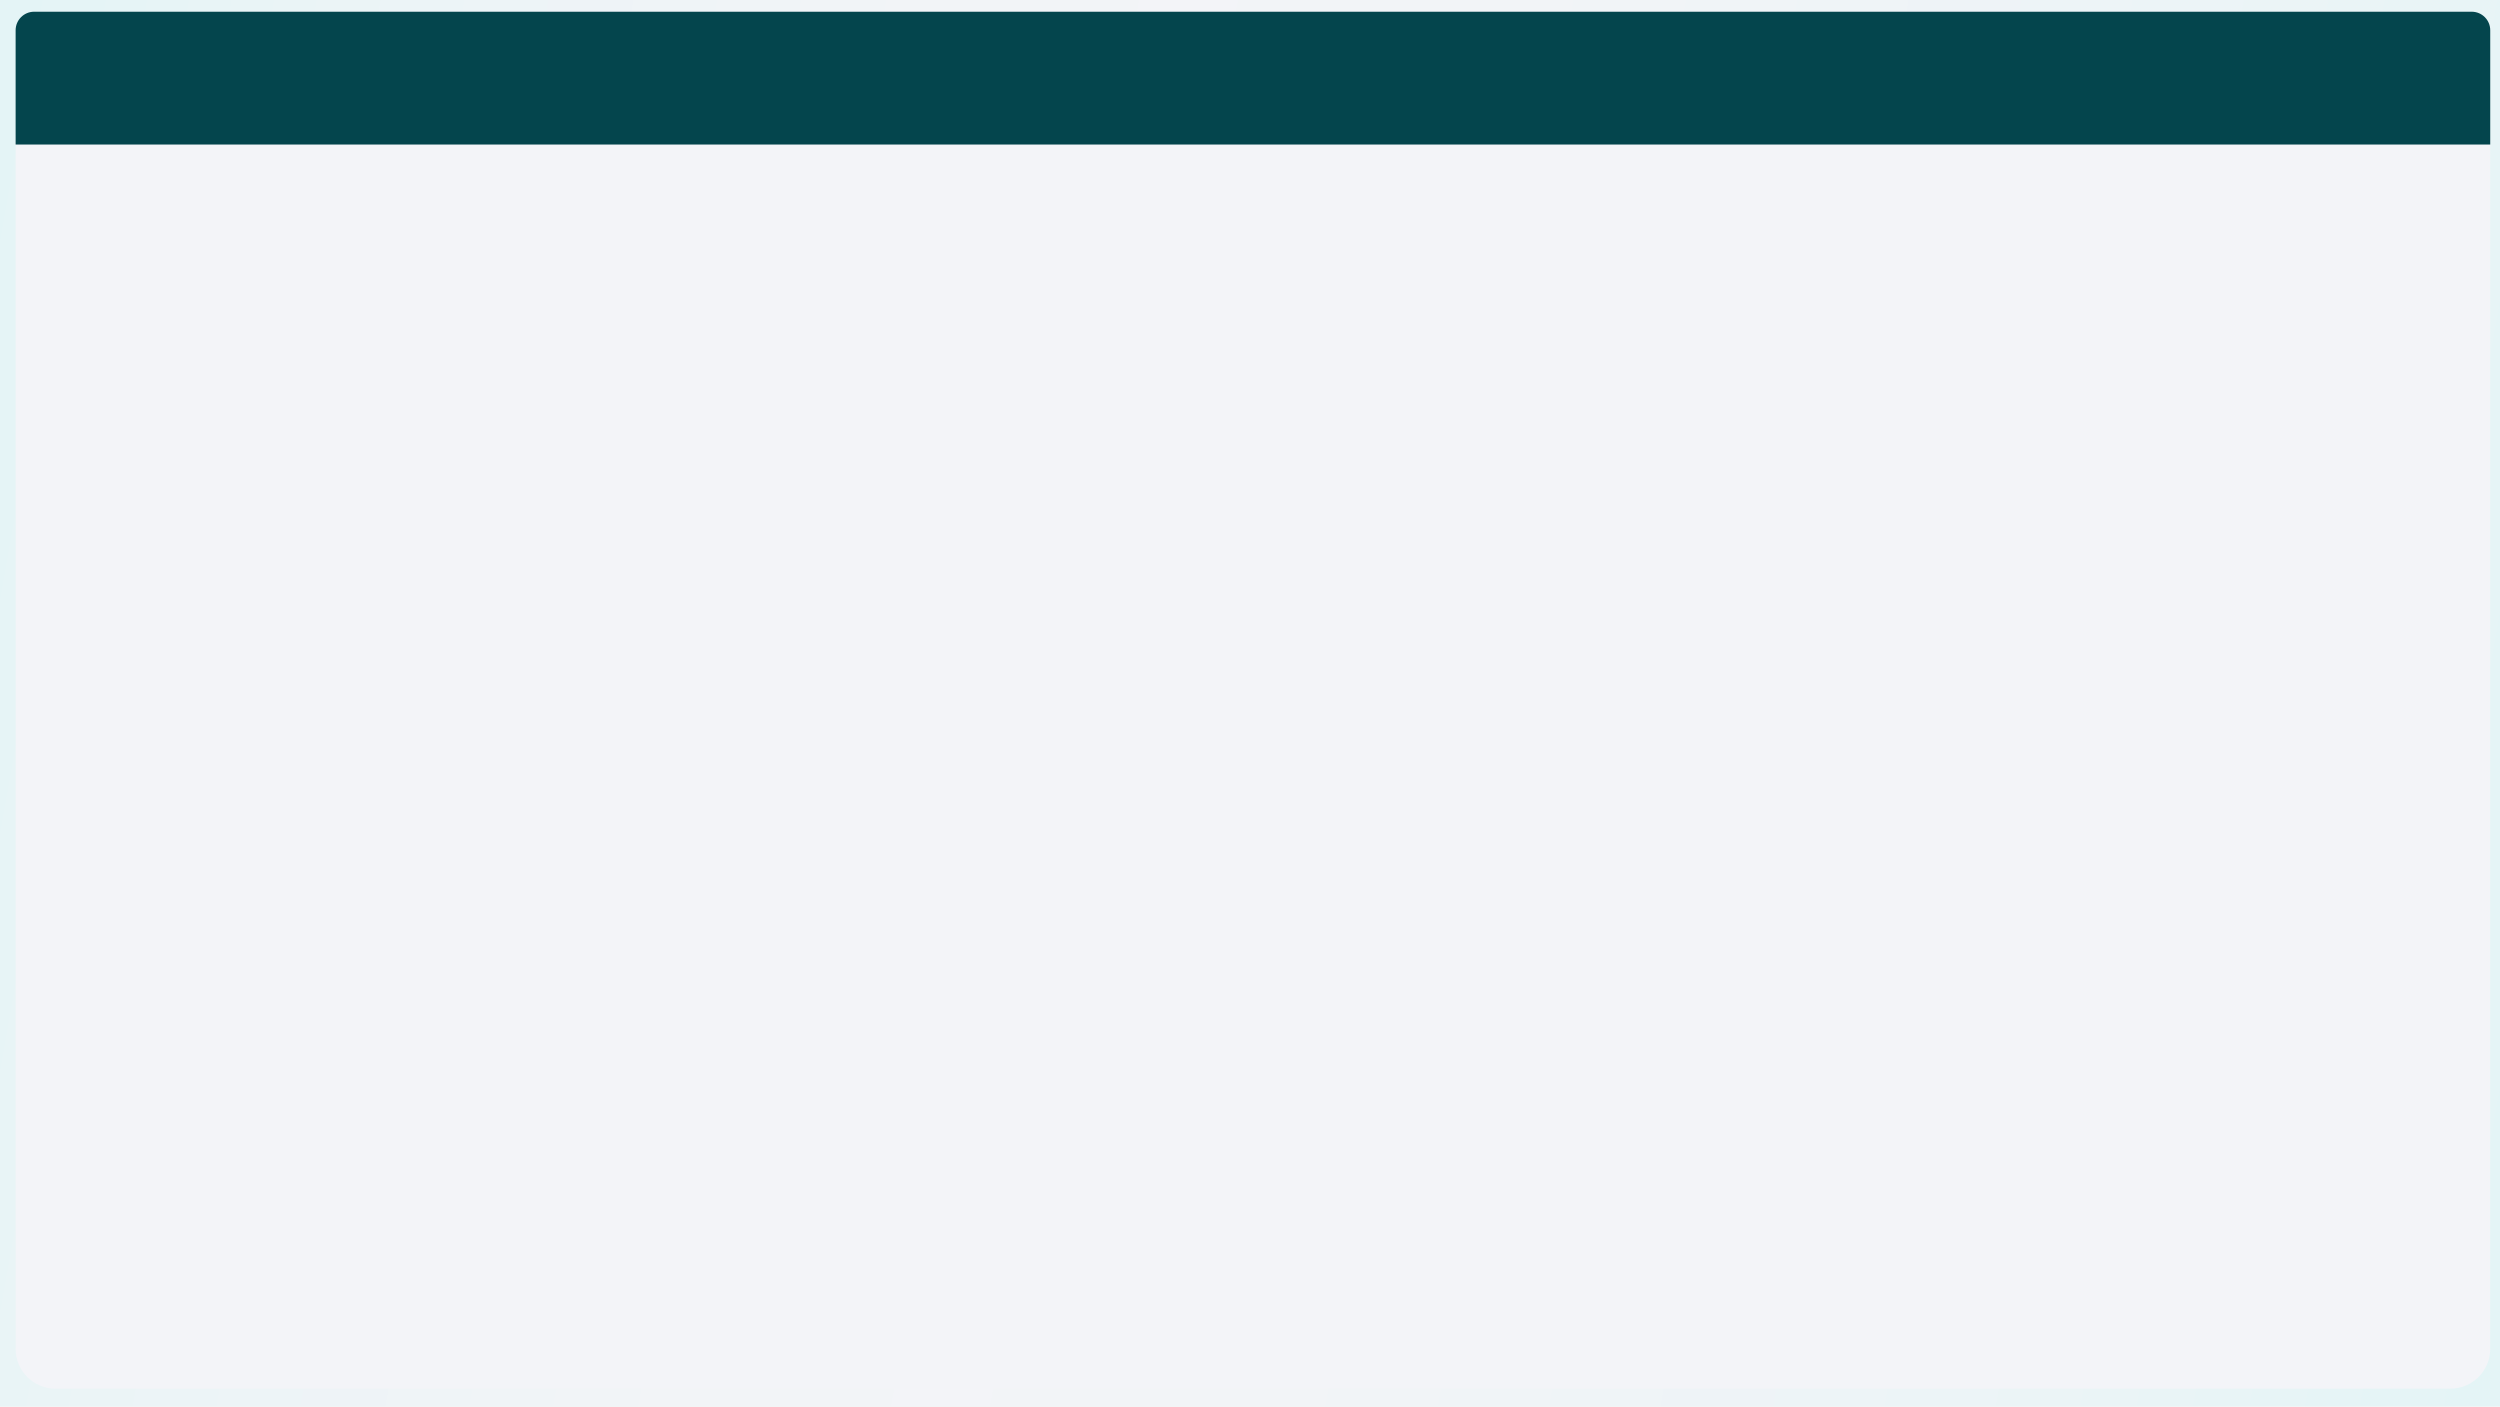
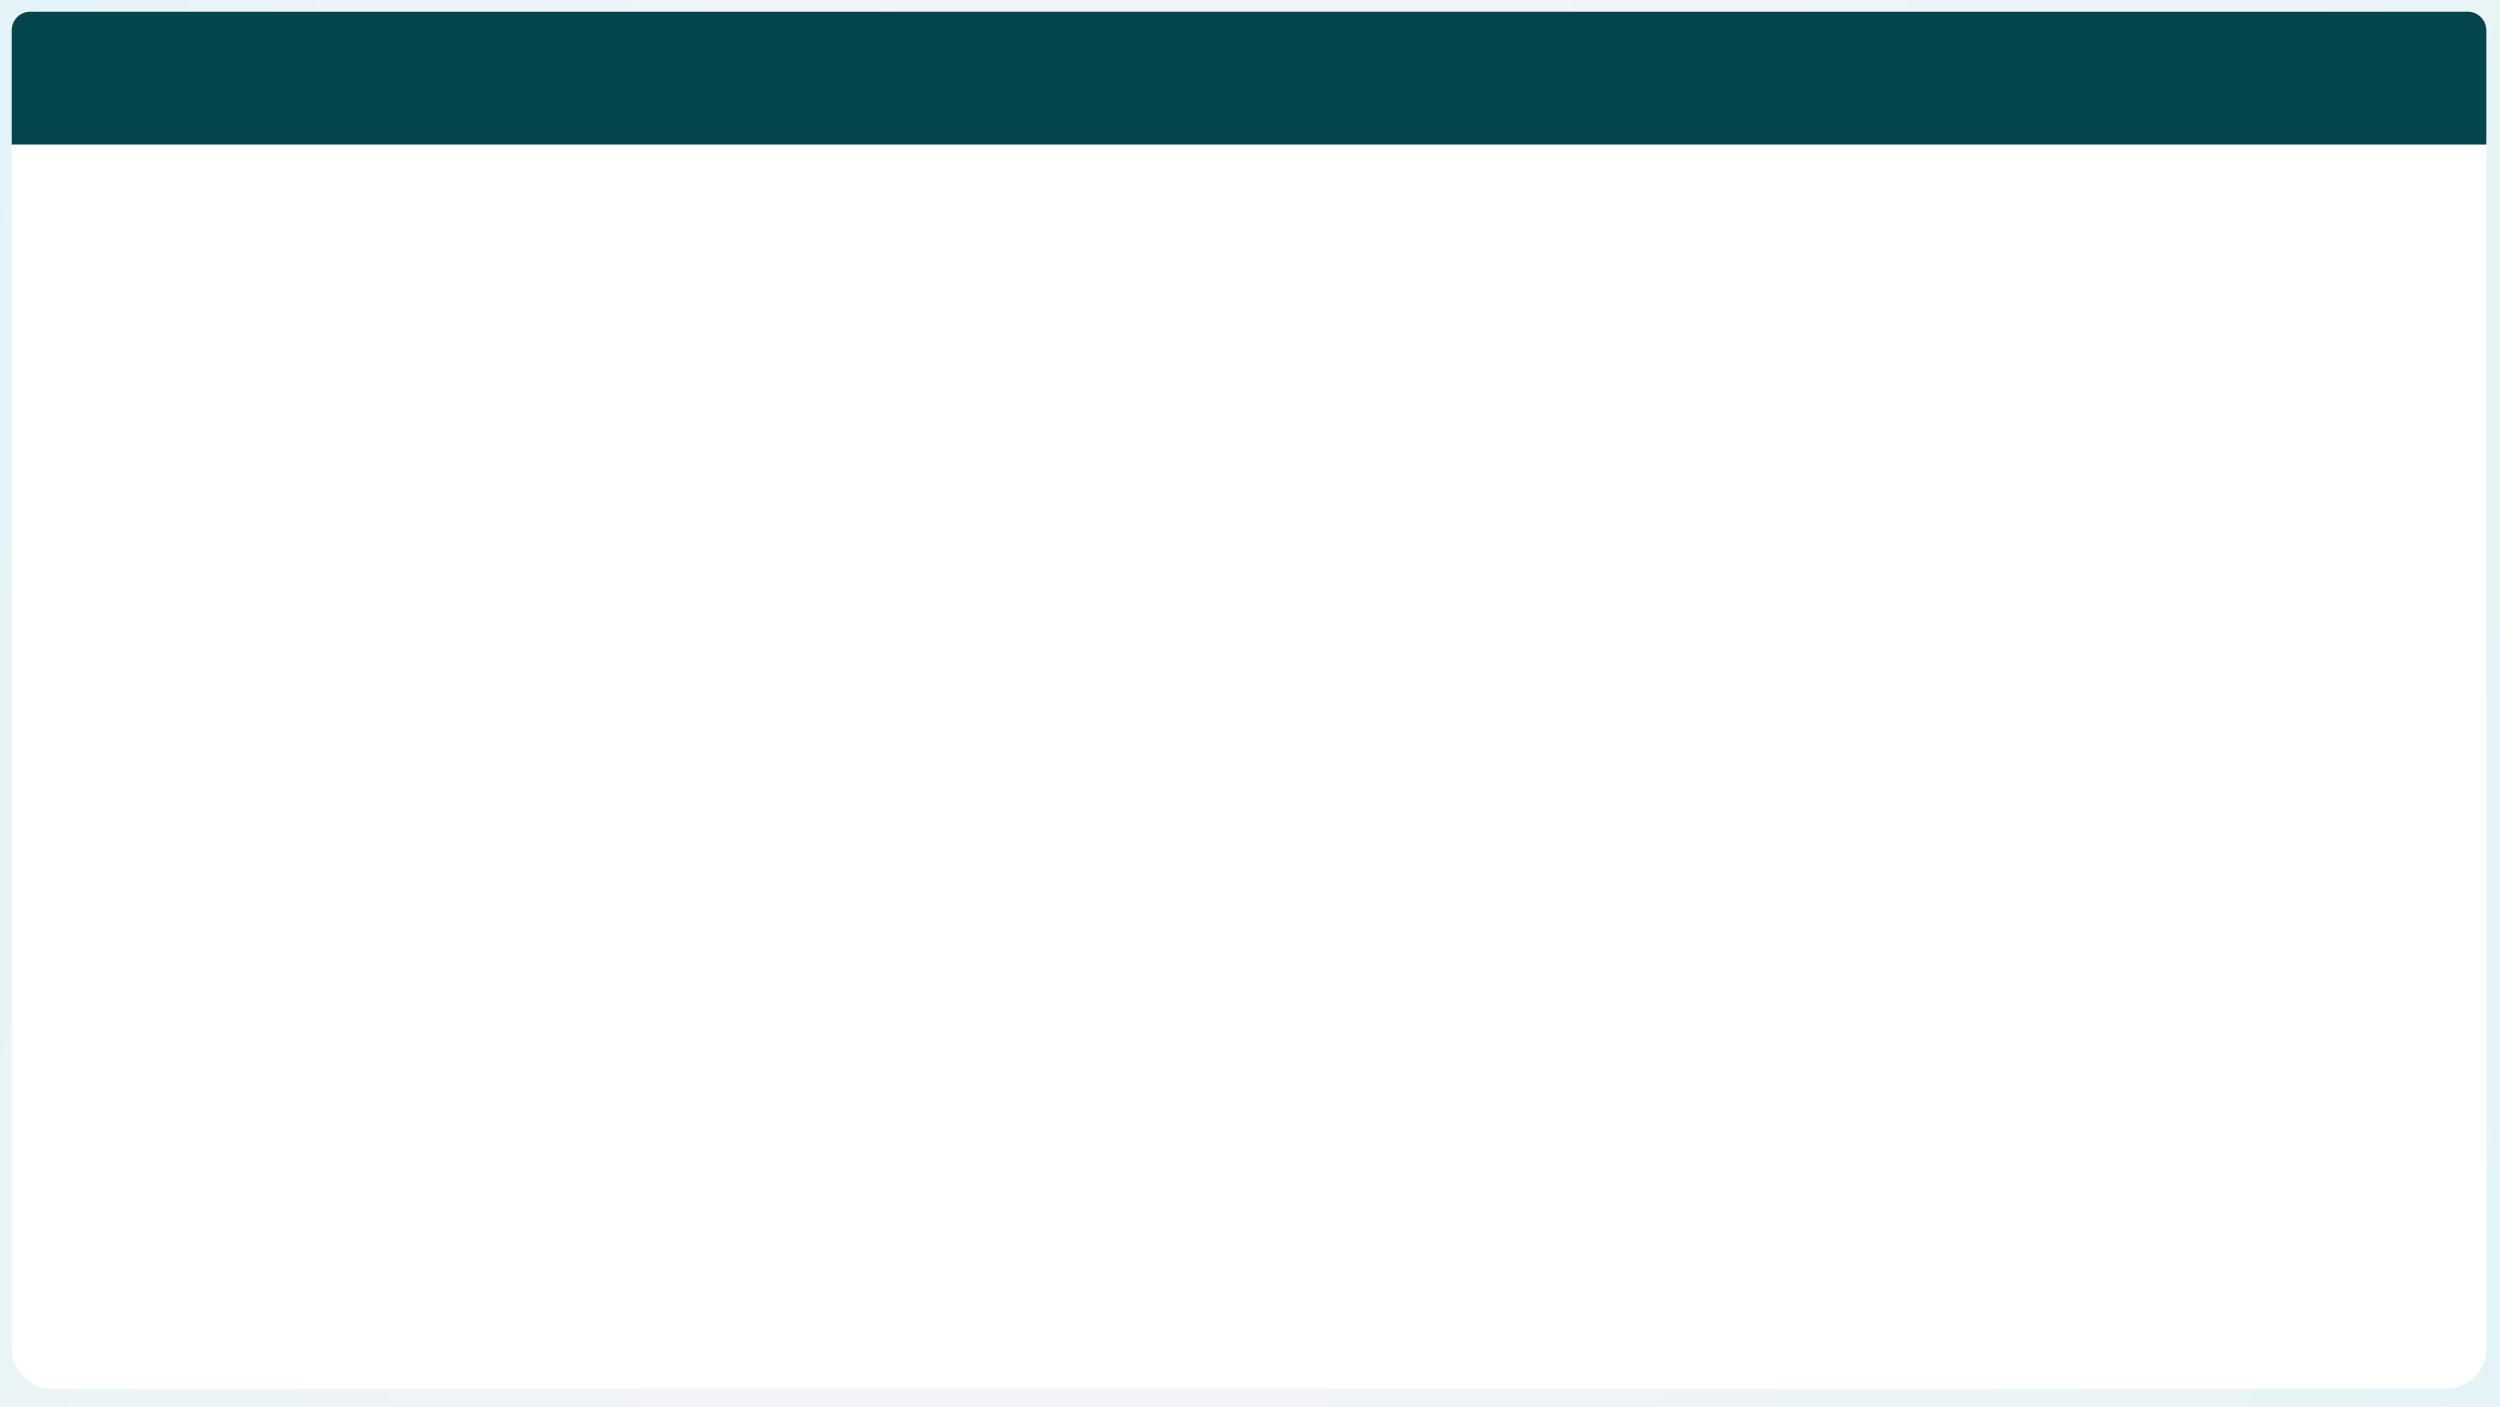
<svg xmlns="http://www.w3.org/2000/svg" width="1280" height="720" overflow="hidden">
  <defs>
    <linearGradient x1="-42.265" y1="239.698" x2="1322.27" y2="480.302" gradientUnits="userSpaceOnUse" spreadMethod="reflect" id="fill0">
      <stop offset="0" stop-color="#E4F4F6" />
      <stop offset="0.031" stop-color="#E5F4F6" />
      <stop offset="0.061" stop-color="#E7F4F6" />
      <stop offset="0.092" stop-color="#E9F4F6" />
      <stop offset="0.123" stop-color="#EBF4F6" />
      <stop offset="0.154" stop-color="#ECF4F7" />
      <stop offset="0.184" stop-color="#EDF4F7" />
      <stop offset="0.215" stop-color="#EEF3F7" />
      <stop offset="0.246" stop-color="#EFF4F7" />
      <stop offset="0.276" stop-color="#F0F4F7" />
      <stop offset="0.307" stop-color="#F1F4F7" />
      <stop offset="0.338" stop-color="#F2F4F7" />
      <stop offset="0.369" stop-color="#F2F4F7" />
      <stop offset="0.399" stop-color="#F2F4F7" />
      <stop offset="0.43" stop-color="#F3F4F8" />
      <stop offset="0.471" stop-color="#F2F4F7" />
      <stop offset="0.511" stop-color="#F2F4F7" />
      <stop offset="0.552" stop-color="#F2F4F7" />
      <stop offset="0.593" stop-color="#F1F4F7" />
      <stop offset="0.634" stop-color="#F0F4F7" />
      <stop offset="0.674" stop-color="#EFF4F7" />
      <stop offset="0.715" stop-color="#EEF3F7" />
      <stop offset="0.756" stop-color="#EDF4F7" />
      <stop offset="0.796" stop-color="#ECF4F7" />
      <stop offset="0.837" stop-color="#EBF4F6" />
      <stop offset="0.878" stop-color="#E9F4F6" />
      <stop offset="0.919" stop-color="#E7F4F6" />
      <stop offset="0.959" stop-color="#E5F4F6" />
      <stop offset="1" stop-color="#E4F4F6" />
    </linearGradient>
  </defs>
  <g>
    <rect x="0" y="0" width="1280" height="720" fill="#FFFFFF" />
    <rect x="0" y="0" width="1280" height="720" fill="url(#fill0)" />
-     <path d="M8 71.407C8 60.137 17.137 51 28.407 51L1254.59 51C1265.86 51 1275 60.137 1275 71.407L1275 690.593C1275 701.863 1265.86 711 1254.59 711L28.407 711C17.137 711 8 701.863 8 690.593Z" fill="#F3F4F8" fill-rule="evenodd" />
-     <path d="M17.496 6 1265.5 6C1270.75 6 1275 10.251 1275 15.496L1275 74 8 74 8 15.496C8 10.251 12.251 6 17.496 6Z" fill="#04454D" fill-rule="evenodd" />
+     <path d="M6 71.407C6 60.137 15.137 51 26.407 51L1252.59 51C1263.86 51 1273 60.137 1273 71.407L1273 690.593C1273 701.863 1263.86 711 1252.59 711L26.407 711C15.137 711 6 701.863 6 690.593Z" fill="#FFFFFF" fill-rule="evenodd" />
+     <path d="M15.496 6 1263.5 6C1268.75 6 1273 10.251 1273 15.496L1273 74 6 74 6 15.496C6 10.251 10.251 6 15.496 6Z" fill="#04454D" fill-rule="evenodd" />
  </g>
</svg>
